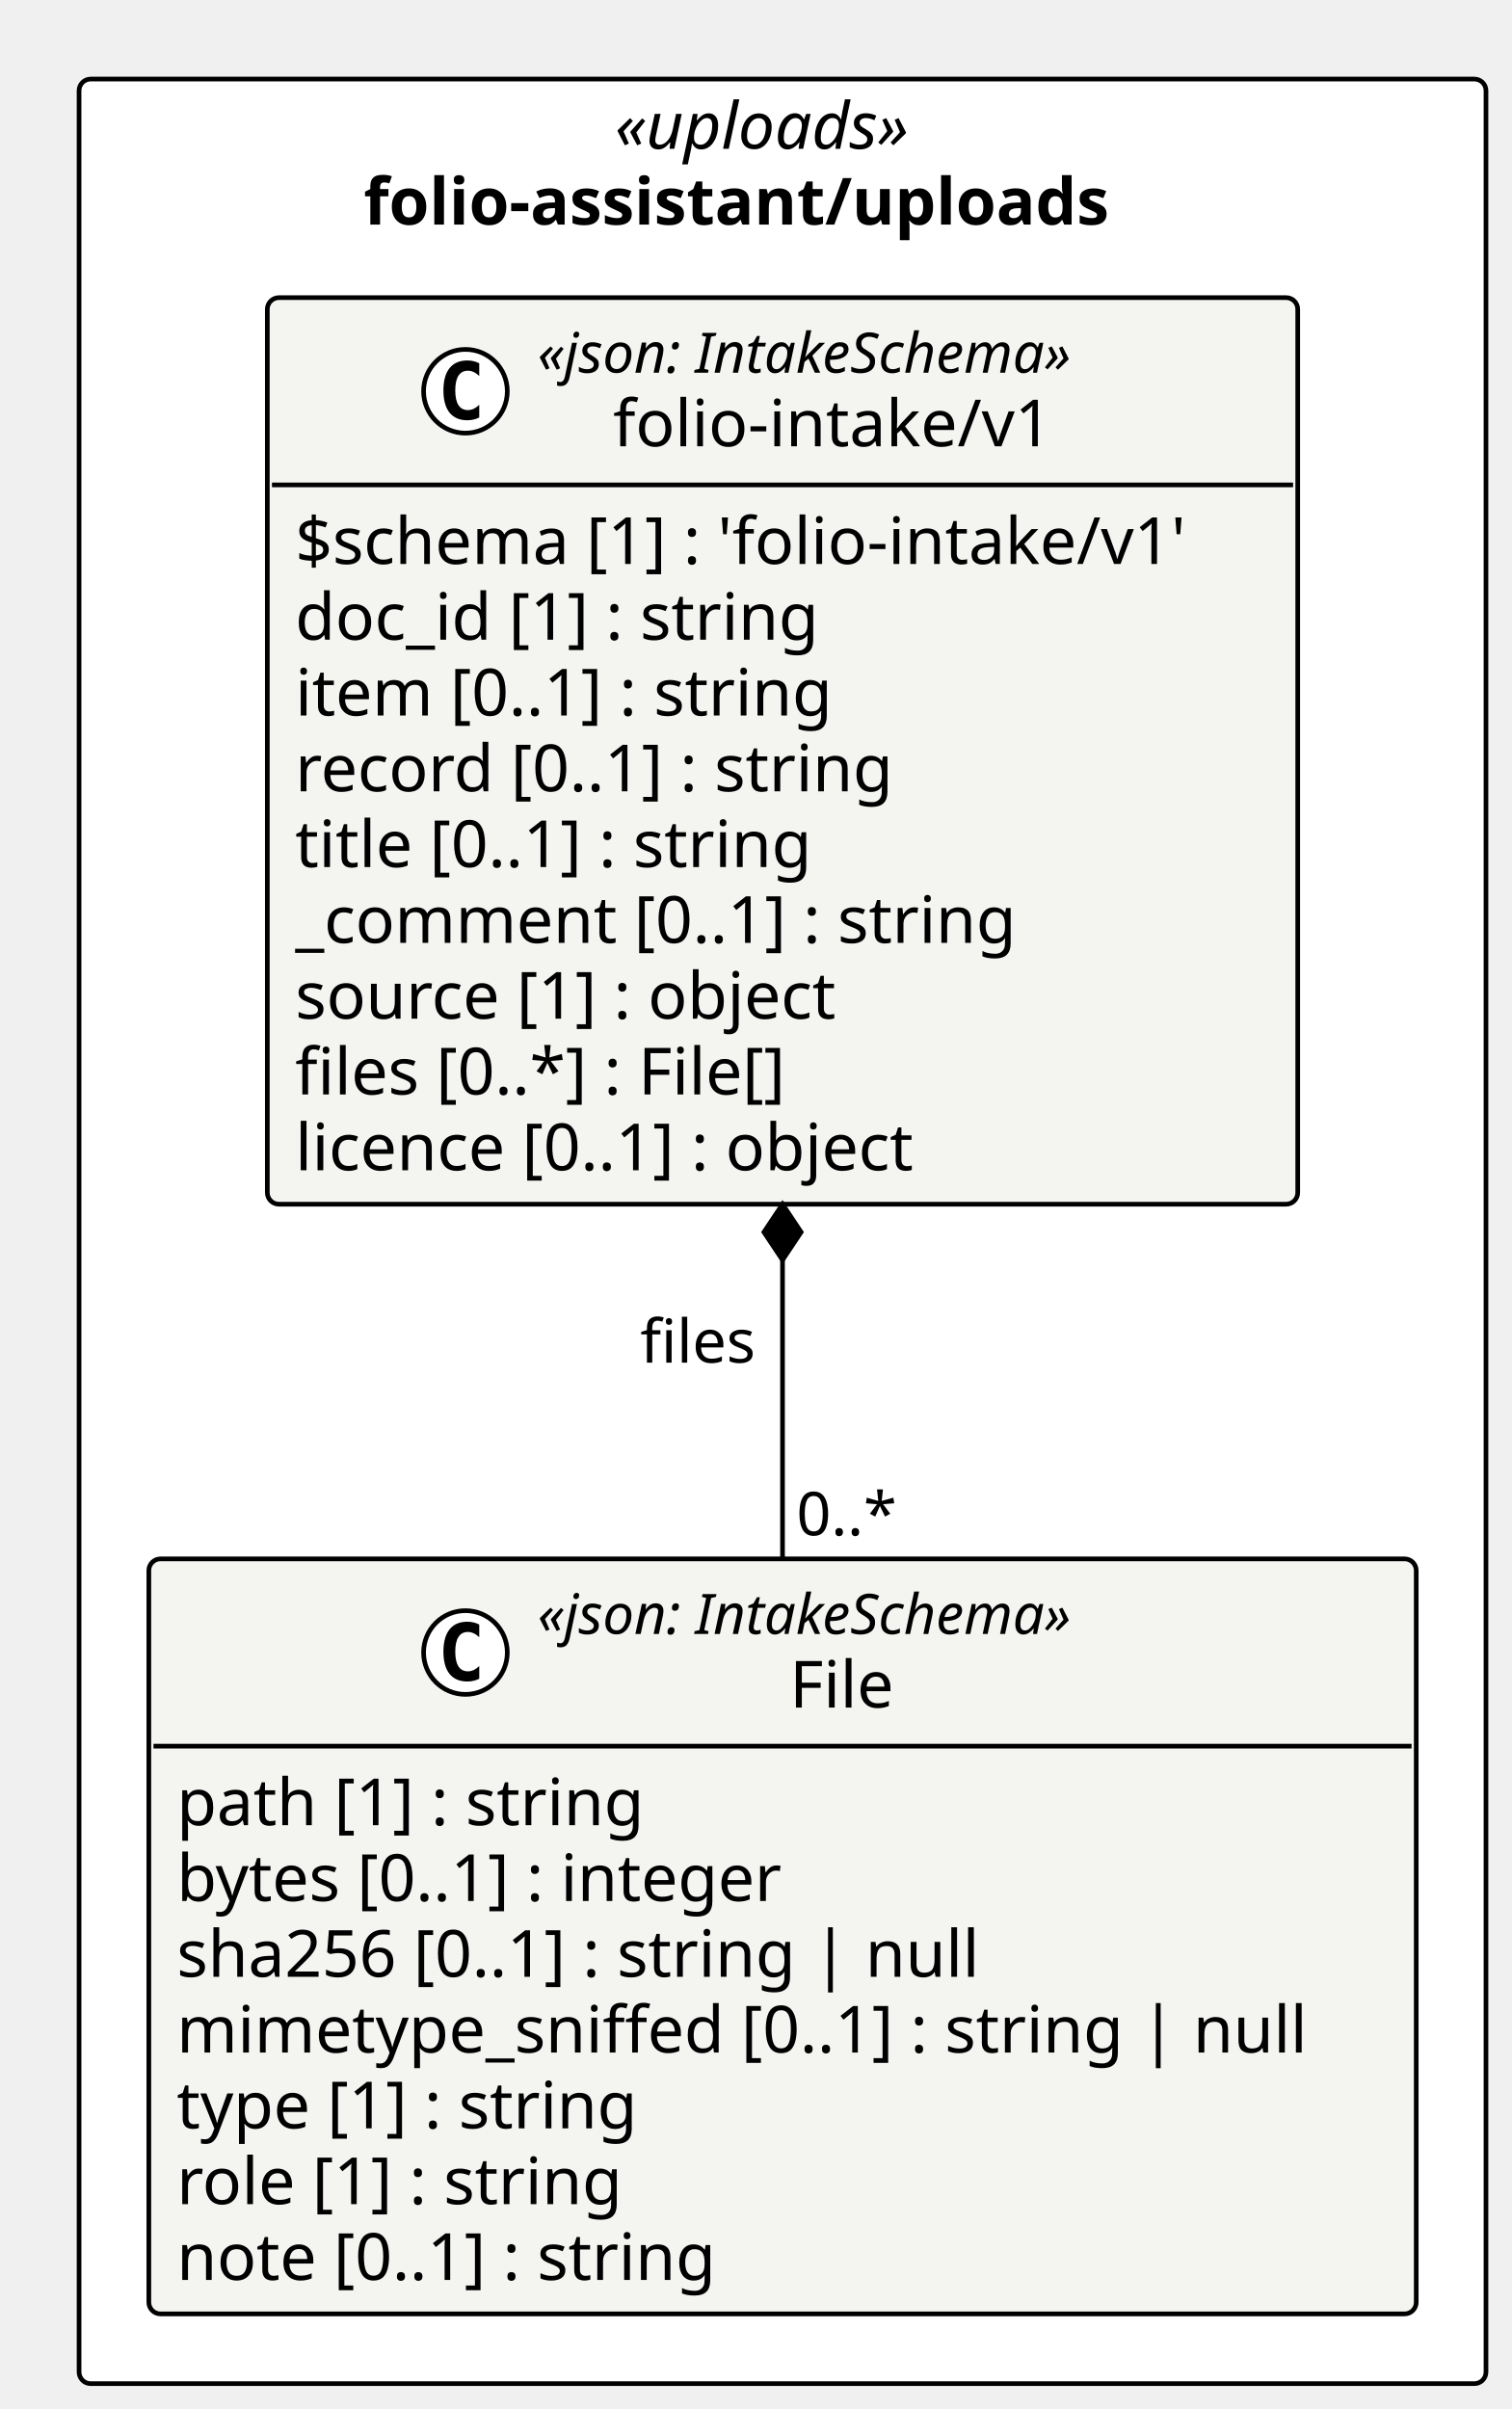
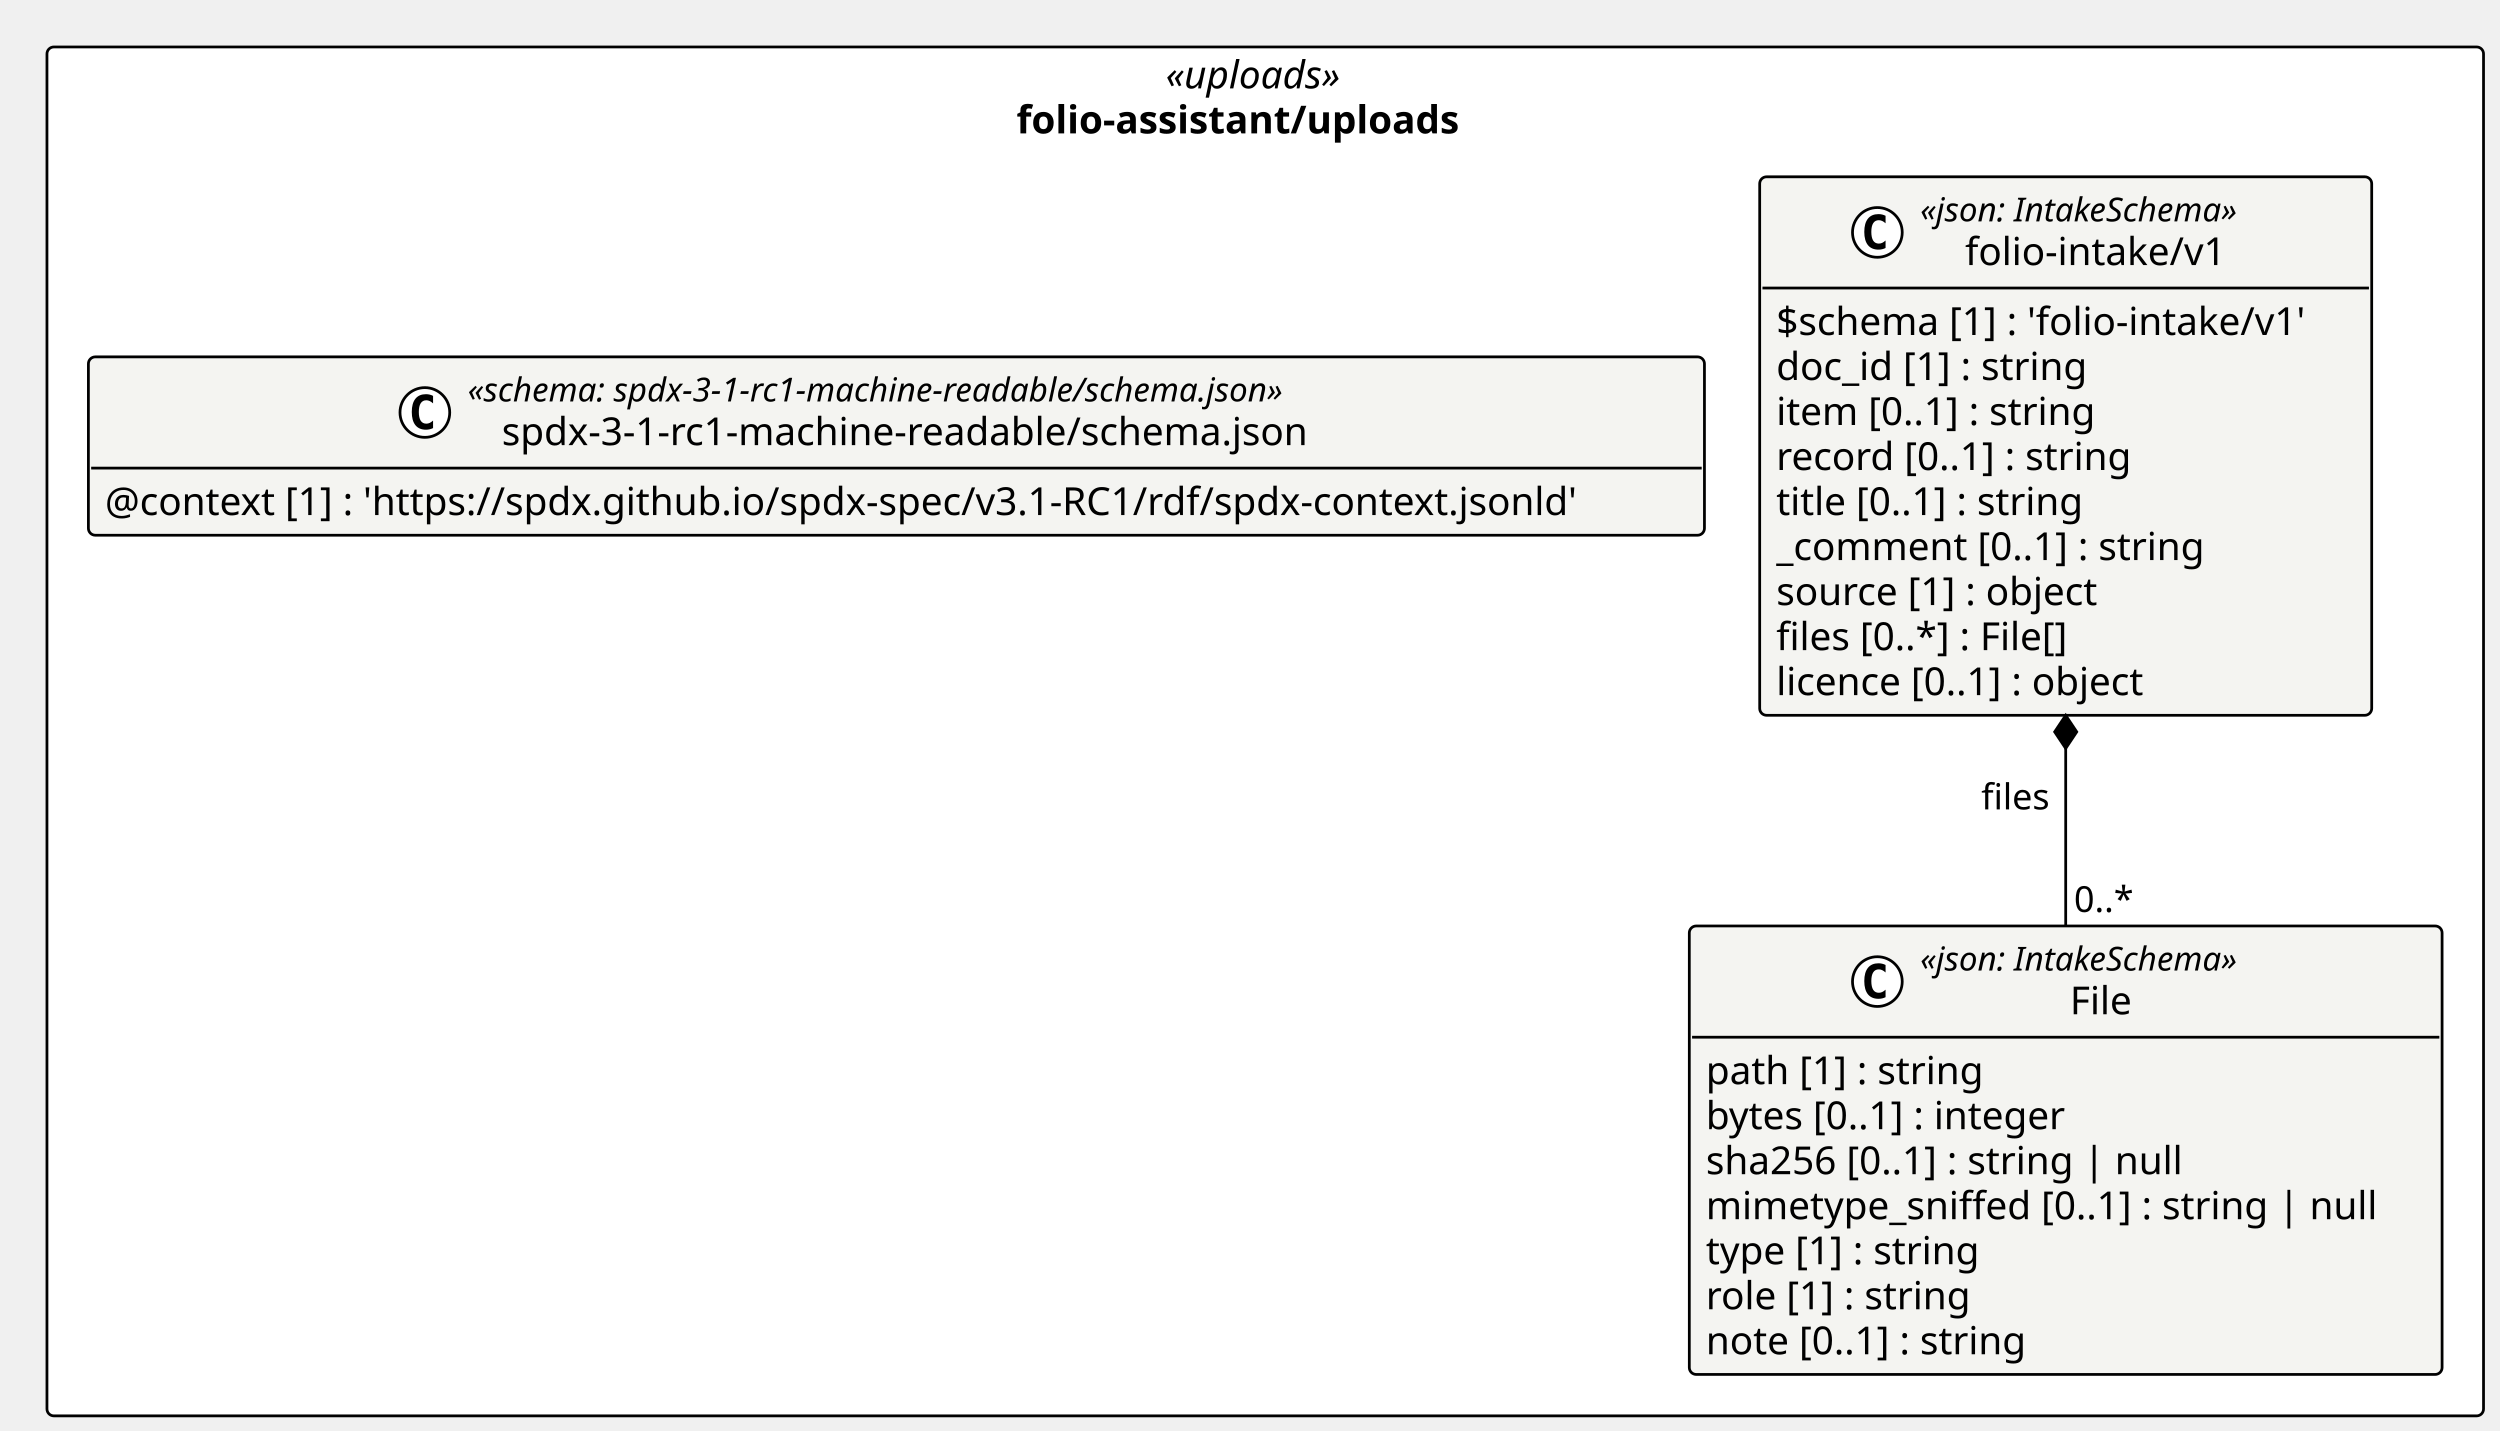
- <svg xmlns="http://www.w3.org/2000/svg" contentStyleType="text/css" height="518px" preserveAspectRatio="none" style="width:325px;height:518px;background:#FFFFFF;" version="1.1" viewBox="0 0 325 518" width="325px" zoomAndPan="magnify">
+ <svg xmlns="http://www.w3.org/2000/svg" contentStyleType="text/css" height="518px" preserveAspectRatio="none" style="width:905px;height:518px;background:#FFFFFF;" version="1.1" viewBox="0 0 905 518" width="905px" zoomAndPan="magnify">
  <defs />
  <g>
-     <rect fill="#FFFFFF" height="495.547" rx="2.5" ry="2.5" style="stroke:#000000;stroke-width:1.0;" width="302.504" x="17" y="17" />
-     <text fill="#000000" font-family="Verdana" font-size="14" font-style="italic" lengthAdjust="spacing" textLength="72.106" x="132.199" y="31.995">«uploads»</text>
-     <text fill="#000000" font-family="Verdana" font-size="14" font-weight="bold" lengthAdjust="spacing" textLength="180.1" x="78.202" y="48.292">folio-assistant/uploads</text>
+     <rect fill="#FFFFFF" height="495.547" rx="2.5" ry="2.5" style="stroke:#000000;stroke-width:1.0;" width="882.035" x="17" y="17" />
+     <text fill="#000000" font-family="Verdana" font-size="14" font-style="italic" lengthAdjust="spacing" textLength="72.106" x="421.965" y="31.995">«uploads»</text>
+     <text fill="#000000" font-family="Verdana" font-size="14" font-weight="bold" lengthAdjust="spacing" textLength="180.1" x="367.968" y="48.292">folio-assistant/uploads</text>
    <g id="elem_folio_assistant_uploads_folio_intake_v1_File">
-       <rect codeLine="11" fill="#F4F4F1" height="162.344" id="folio_assistant_uploads_folio_intake_v1_File" rx="2.5" ry="2.5" style="stroke:#000000;stroke-width:1.0;" width="272.504" x="32" y="335.203" />
-       <ellipse cx="100.074" cy="355.336" fill="#FFFFFF" rx="9" ry="9" style="stroke:#000000;stroke-width:1.0;" />
-       <path d="M103.043,360.977 Q102.465,361.273 101.824,361.414 Q101.184,361.57 100.481,361.57 Q97.981,361.57 96.652,359.93 Q95.34,358.273 95.34,355.148 Q95.34,352.023 96.652,350.367 Q97.981,348.711 100.481,348.711 Q101.184,348.711 101.824,348.867 Q102.481,349.023 103.043,349.32 L103.043,352.039 Q102.418,351.461 101.824,351.195 Q101.231,350.914 100.606,350.914 Q99.262,350.914 98.574,351.992 Q97.887,353.055 97.887,355.148 Q97.887,357.242 98.574,358.32 Q99.262,359.383 100.606,359.383 Q101.231,359.383 101.824,359.117 Q102.418,358.836 103.043,358.258 L103.043,360.977 Z " fill="#000000" />
-       <text fill="#000000" font-family="Verdana" font-size="12" font-style="italic" lengthAdjust="spacing" textLength="132.856" x="115.574" y="351.342">«json: IntakeSchema»</text>
-       <text fill="#000000" font-family="Verdana" font-size="14" lengthAdjust="spacing" textLength="24.445" x="169.779" y="367.167">File</text>
-       <line style="stroke:#000000;stroke-width:1.0;" x1="33" x2="303.504" y1="375.469" y2="375.469" />
-       <text fill="#000000" font-family="Verdana" font-size="14" lengthAdjust="spacing" textLength="109.915" x="38" y="392.464">path [1] : string</text>
-       <text fill="#000000" font-family="Verdana" font-size="14" lengthAdjust="spacing" textLength="144.395" x="38" y="408.761">bytes [0..1] : integer</text>
-       <text fill="#000000" font-family="Verdana" font-size="14" lengthAdjust="spacing" textLength="186.505" x="38" y="425.058">sha256 [0..1] : string | null</text>
-       <text fill="#000000" font-family="Verdana" font-size="14" lengthAdjust="spacing" textLength="260.504" x="38" y="441.354">mimetype_sniffed [0..1] : string | null</text>
-       <text fill="#000000" font-family="Verdana" font-size="14" lengthAdjust="spacing" textLength="109.361" x="38" y="457.651">type [1] : string</text>
-       <text fill="#000000" font-family="Verdana" font-size="14" lengthAdjust="spacing" textLength="104.911" x="38" y="473.948">role [1] : string</text>
-       <text fill="#000000" font-family="Verdana" font-size="14" lengthAdjust="spacing" textLength="127.436" x="38" y="490.245">note [0..1] : string</text>
+       <rect codeLine="11" fill="#F4F4F1" height="162.344" id="folio_assistant_uploads_folio_intake_v1_File" rx="2.5" ry="2.5" style="stroke:#000000;stroke-width:1.0;" width="272.504" x="611.531" y="335.203" />
+       <ellipse cx="679.606" cy="355.336" fill="#FFFFFF" rx="9" ry="9" style="stroke:#000000;stroke-width:1.0;" />
+       <path d="M682.574,360.977 Q681.996,361.273 681.356,361.414 Q680.715,361.57 680.012,361.57 Q677.512,361.57 676.184,359.93 Q674.871,358.273 674.871,355.148 Q674.871,352.023 676.184,350.367 Q677.512,348.711 680.012,348.711 Q680.715,348.711 681.356,348.867 Q682.012,349.023 682.574,349.32 L682.574,352.039 Q681.949,351.461 681.356,351.195 Q680.762,350.914 680.137,350.914 Q678.793,350.914 678.106,351.992 Q677.418,353.055 677.418,355.148 Q677.418,357.242 678.106,358.32 Q678.793,359.383 680.137,359.383 Q680.762,359.383 681.356,359.117 Q681.949,358.836 682.574,358.258 L682.574,360.977 Z " fill="#000000" />
+       <text fill="#000000" font-family="Verdana" font-size="12" font-style="italic" lengthAdjust="spacing" textLength="132.856" x="695.106" y="351.342">«json: IntakeSchema»</text>
+       <text fill="#000000" font-family="Verdana" font-size="14" lengthAdjust="spacing" textLength="24.445" x="749.311" y="367.167">File</text>
+       <line style="stroke:#000000;stroke-width:1.0;" x1="612.531" x2="883.035" y1="375.469" y2="375.469" />
+       <text fill="#000000" font-family="Verdana" font-size="14" lengthAdjust="spacing" textLength="109.915" x="617.531" y="392.464">path [1] : string</text>
+       <text fill="#000000" font-family="Verdana" font-size="14" lengthAdjust="spacing" textLength="144.395" x="617.531" y="408.761">bytes [0..1] : integer</text>
+       <text fill="#000000" font-family="Verdana" font-size="14" lengthAdjust="spacing" textLength="186.505" x="617.531" y="425.058">sha256 [0..1] : string | null</text>
+       <text fill="#000000" font-family="Verdana" font-size="14" lengthAdjust="spacing" textLength="260.504" x="617.531" y="441.354">mimetype_sniffed [0..1] : string | null</text>
+       <text fill="#000000" font-family="Verdana" font-size="14" lengthAdjust="spacing" textLength="109.361" x="617.531" y="457.651">type [1] : string</text>
+       <text fill="#000000" font-family="Verdana" font-size="14" lengthAdjust="spacing" textLength="104.911" x="617.531" y="473.948">role [1] : string</text>
+       <text fill="#000000" font-family="Verdana" font-size="14" lengthAdjust="spacing" textLength="127.436" x="617.531" y="490.245">note [0..1] : string</text>
    </g>
    <g id="elem_folio_assistant_uploads_folio_intake_v1_folio_intake_v1">
-       <rect codeLine="20" fill="#F4F4F1" height="194.938" id="folio_assistant_uploads_folio_intake_v1_folio_intake_v1" rx="2.5" ry="2.5" style="stroke:#000000;stroke-width:1.0;" width="221.549" x="57.477" y="64" />
-       <ellipse cx="100.074" cy="84.133" fill="#FFFFFF" rx="9" ry="9" style="stroke:#000000;stroke-width:1.0;" />
-       <path d="M103.043,89.773 Q102.465,90.07 101.824,90.211 Q101.184,90.367 100.481,90.367 Q97.981,90.367 96.652,88.727 Q95.34,87.07 95.34,83.945 Q95.34,80.82 96.652,79.164 Q97.981,77.508 100.481,77.508 Q101.184,77.508 101.824,77.664 Q102.481,77.82 103.043,78.117 L103.043,80.836 Q102.418,80.258 101.824,79.992 Q101.231,79.711 100.606,79.711 Q99.262,79.711 98.574,80.789 Q97.887,81.852 97.887,83.945 Q97.887,86.039 98.574,87.117 Q99.262,88.18 100.606,88.18 Q101.231,88.18 101.824,87.914 Q102.418,87.633 103.043,87.055 L103.043,89.773 Z " fill="#000000" />
-       <text fill="#000000" font-family="Verdana" font-size="12" font-style="italic" lengthAdjust="spacing" textLength="132.856" x="115.574" y="80.139">«json: IntakeSchema»</text>
-       <text fill="#000000" font-family="Verdana" font-size="14" lengthAdjust="spacing" textLength="100.352" x="131.826" y="95.964">folio-intake/v1</text>
-       <line style="stroke:#000000;stroke-width:1.0;" x1="58.477" x2="278.026" y1="104.266" y2="104.266" />
-       <text fill="#000000" font-family="Verdana" font-size="14" lengthAdjust="spacing" textLength="209.549" x="63.477" y="121.261">$schema [1] : 'folio-intake/v1'</text>
-       <text fill="#000000" font-family="Verdana" font-size="14" lengthAdjust="spacing" textLength="123.013" x="63.477" y="137.558">doc_id [1] : string</text>
-       <text fill="#000000" font-family="Verdana" font-size="14" lengthAdjust="spacing" textLength="127.524" x="63.477" y="153.855">item [0..1] : string</text>
-       <text fill="#000000" font-family="Verdana" font-size="14" lengthAdjust="spacing" textLength="141.169" x="63.477" y="170.151">record [0..1] : string</text>
-       <text fill="#000000" font-family="Verdana" font-size="14" lengthAdjust="spacing" textLength="123.266" x="63.477" y="186.448">title [0..1] : string</text>
-       <text fill="#000000" font-family="Verdana" font-size="14" lengthAdjust="spacing" textLength="169.408" x="63.477" y="202.745">_comment [0..1] : string</text>
-       <text fill="#000000" font-family="Verdana" font-size="14" lengthAdjust="spacing" textLength="127.839" x="63.477" y="219.042">source [1] : object</text>
-       <text fill="#000000" font-family="Verdana" font-size="14" lengthAdjust="spacing" textLength="117.783" x="63.477" y="235.339">files [0..*] : File[]</text>
-       <text fill="#000000" font-family="Verdana" font-size="14" lengthAdjust="spacing" textLength="148.121" x="63.477" y="251.636">licence [0..1] : object</text>
+       <rect codeLine="20" fill="#F4F4F1" height="194.938" id="folio_assistant_uploads_folio_intake_v1_folio_intake_v1" rx="2.5" ry="2.5" style="stroke:#000000;stroke-width:1.0;" width="221.549" x="637.009" y="64" />
+       <ellipse cx="679.606" cy="84.133" fill="#FFFFFF" rx="9" ry="9" style="stroke:#000000;stroke-width:1.0;" />
+       <path d="M682.574,89.773 Q681.996,90.07 681.356,90.211 Q680.715,90.367 680.012,90.367 Q677.512,90.367 676.184,88.727 Q674.871,87.07 674.871,83.945 Q674.871,80.82 676.184,79.164 Q677.512,77.508 680.012,77.508 Q680.715,77.508 681.356,77.664 Q682.012,77.82 682.574,78.117 L682.574,80.836 Q681.949,80.258 681.356,79.992 Q680.762,79.711 680.137,79.711 Q678.793,79.711 678.106,80.789 Q677.418,81.852 677.418,83.945 Q677.418,86.039 678.106,87.117 Q678.793,88.18 680.137,88.18 Q680.762,88.18 681.356,87.914 Q681.949,87.633 682.574,87.055 L682.574,89.773 Z " fill="#000000" />
+       <text fill="#000000" font-family="Verdana" font-size="12" font-style="italic" lengthAdjust="spacing" textLength="132.856" x="695.106" y="80.139">«json: IntakeSchema»</text>
+       <text fill="#000000" font-family="Verdana" font-size="14" lengthAdjust="spacing" textLength="100.352" x="711.357" y="95.964">folio-intake/v1</text>
+       <line style="stroke:#000000;stroke-width:1.0;" x1="638.009" x2="857.558" y1="104.266" y2="104.266" />
+       <text fill="#000000" font-family="Verdana" font-size="14" lengthAdjust="spacing" textLength="209.549" x="643.009" y="121.261">$schema [1] : 'folio-intake/v1'</text>
+       <text fill="#000000" font-family="Verdana" font-size="14" lengthAdjust="spacing" textLength="123.013" x="643.009" y="137.558">doc_id [1] : string</text>
+       <text fill="#000000" font-family="Verdana" font-size="14" lengthAdjust="spacing" textLength="127.524" x="643.009" y="153.855">item [0..1] : string</text>
+       <text fill="#000000" font-family="Verdana" font-size="14" lengthAdjust="spacing" textLength="141.169" x="643.009" y="170.151">record [0..1] : string</text>
+       <text fill="#000000" font-family="Verdana" font-size="14" lengthAdjust="spacing" textLength="123.266" x="643.009" y="186.448">title [0..1] : string</text>
+       <text fill="#000000" font-family="Verdana" font-size="14" lengthAdjust="spacing" textLength="169.408" x="643.009" y="202.745">_comment [0..1] : string</text>
+       <text fill="#000000" font-family="Verdana" font-size="14" lengthAdjust="spacing" textLength="127.839" x="643.009" y="219.042">source [1] : object</text>
+       <text fill="#000000" font-family="Verdana" font-size="14" lengthAdjust="spacing" textLength="117.783" x="643.009" y="235.339">files [0..*] : File[]</text>
+       <text fill="#000000" font-family="Verdana" font-size="14" lengthAdjust="spacing" textLength="148.121" x="643.009" y="251.636">licence [0..1] : object</text>
    </g>
-     <line style="stroke:#000000;stroke-width:1.0;" x1="168.252" x2="168.252" y1="258.938" y2="335.203" />
-     <polygon fill="#000000" points="168.252,258.938,164.252,264.938,168.252,270.938,172.252,264.938,168.252,258.938" style="stroke:#000000;stroke-width:1.0;" />
-     <text fill="#000000" font-family="Verdana" font-size="13" lengthAdjust="spacing" textLength="26.571" x="137.681" y="293.004">files</text>
-     <text fill="#000000" font-family="Verdana" font-size="13" lengthAdjust="spacing" textLength="23.036" x="171.252" y="330.137">0..*</text>
+     <g id="elem_folio_assistant_uploads_spdx_3_1_rc1_machine_readable_schema_json_spdx_3_1_rc1_machine_readable_schema_json">
+       <rect codeLine="31" fill="#F4F4F1" height="64.562" id="folio_assistant_uploads_spdx_3_1_rc1_machine_readable_schema_json_spdx_3_1_rc1_machine_readable_schema_json" rx="2.5" ry="2.5" style="stroke:#000000;stroke-width:1.0;" width="585.009" x="32" y="129.188" />
+       <ellipse cx="153.799" cy="149.32" fill="#FFFFFF" rx="9" ry="9" style="stroke:#000000;stroke-width:1.0;" />
+       <path d="M156.768,154.961 Q156.19,155.258 155.549,155.398 Q154.909,155.555 154.206,155.555 Q151.706,155.555 150.377,153.914 Q149.065,152.258 149.065,149.133 Q149.065,146.008 150.377,144.352 Q151.706,142.695 154.206,142.695 Q154.909,142.695 155.549,142.852 Q156.206,143.008 156.768,143.305 L156.768,146.023 Q156.143,145.445 155.549,145.18 Q154.956,144.898 154.331,144.898 Q152.987,144.898 152.299,145.977 Q151.612,147.039 151.612,149.133 Q151.612,151.227 152.299,152.305 Q152.987,153.367 154.331,153.367 Q154.956,153.367 155.549,153.102 Q156.143,152.82 156.768,152.242 L156.768,154.961 Z " fill="#000000" />
+       <text fill="#000000" font-family="Verdana" font-size="12" font-style="italic" lengthAdjust="spacing" textLength="337.91" x="169.299" y="145.326">«schema: spdx-3-1-rc1-machine-readable/schema.json»</text>
+       <text fill="#000000" font-family="Verdana" font-size="14" lengthAdjust="spacing" textLength="313.236" x="181.636" y="161.151">spdx-3-1-rc1-machine-readable/schema.json</text>
+       <line style="stroke:#000000;stroke-width:1.0;" x1="33" x2="616.009" y1="169.453" y2="169.453" />
+       <text fill="#000000" font-family="Verdana" font-size="14" lengthAdjust="spacing" textLength="573.009" x="38" y="186.448">@context [1] : 'https://spdx.github.io/spdx-spec/v3.1-RC1/rdf/spdx-context.jsonld'</text>
+     </g>
+     <line style="stroke:#000000;stroke-width:1.0;" x1="747.783" x2="747.783" y1="258.938" y2="335.203" />
+     <polygon fill="#000000" points="747.783,258.938,743.783,264.938,747.783,270.938,751.783,264.938,747.783,258.938" style="stroke:#000000;stroke-width:1.0;" />
+     <text fill="#000000" font-family="Verdana" font-size="13" lengthAdjust="spacing" textLength="26.571" x="717.212" y="293.004">files</text>
+     <text fill="#000000" font-family="Verdana" font-size="13" lengthAdjust="spacing" textLength="23.036" x="750.783" y="330.137">0..*</text>
  </g>
</svg>
